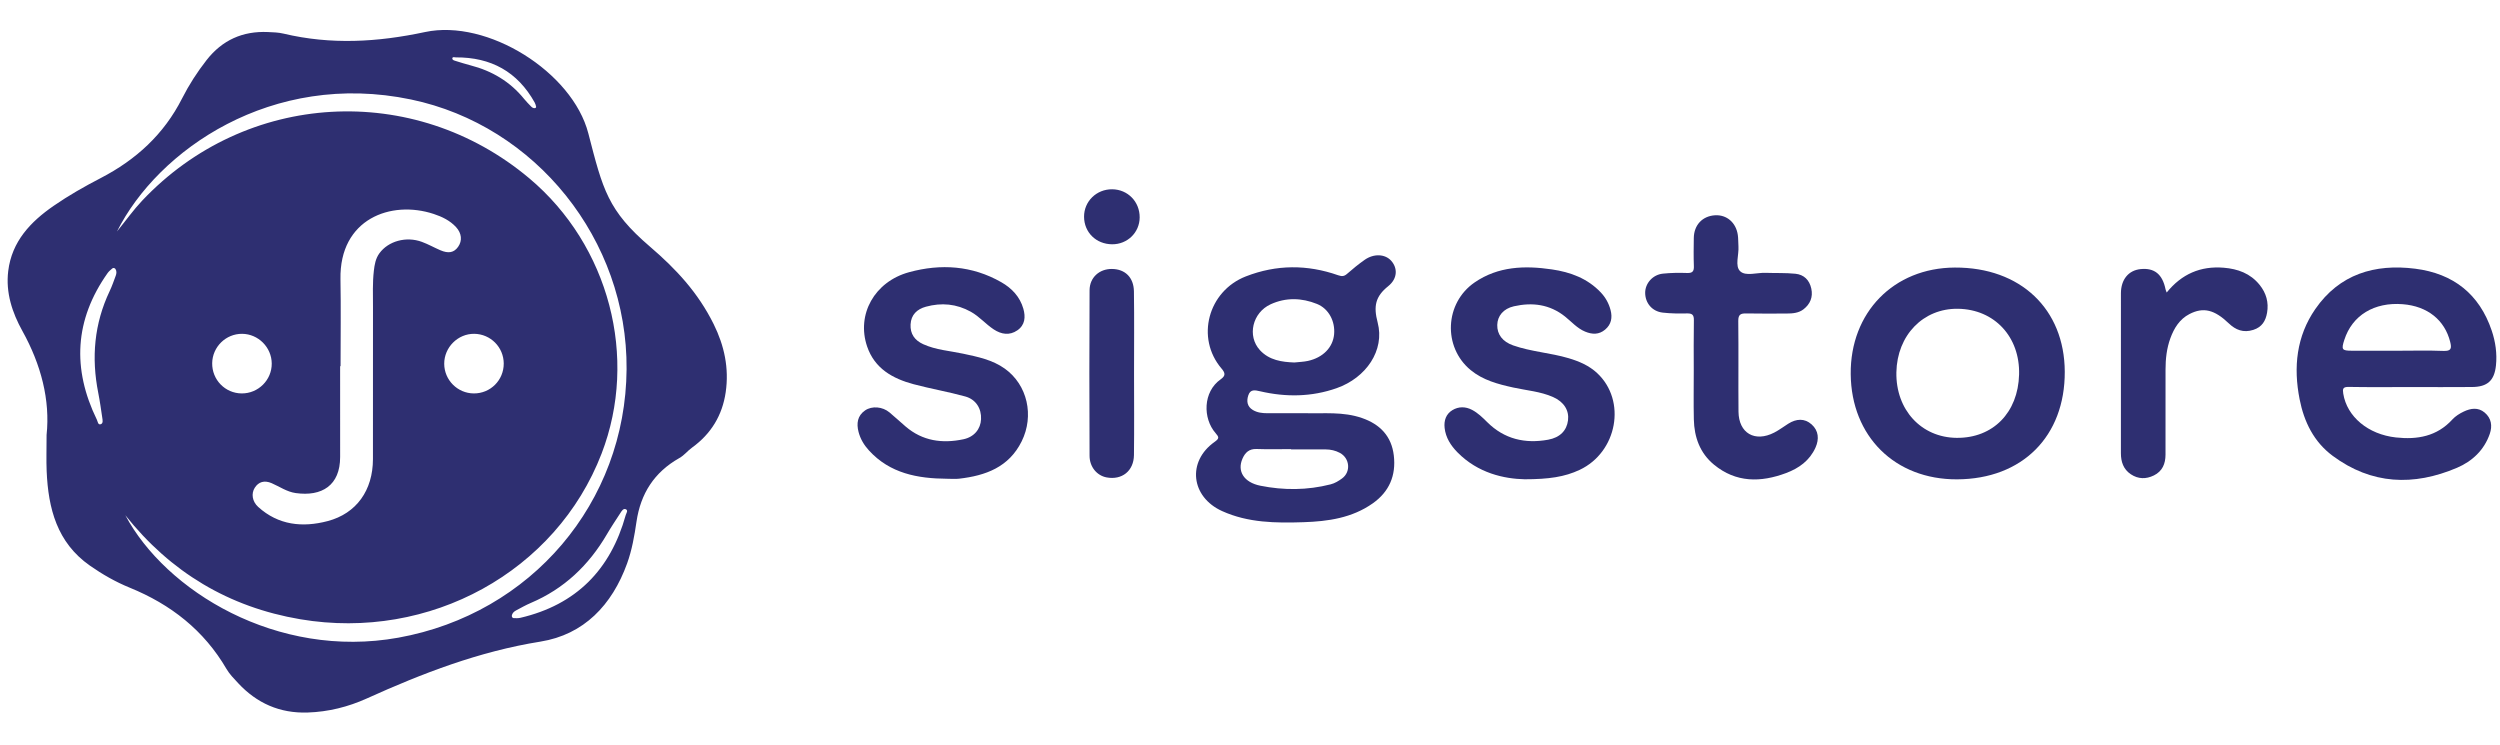
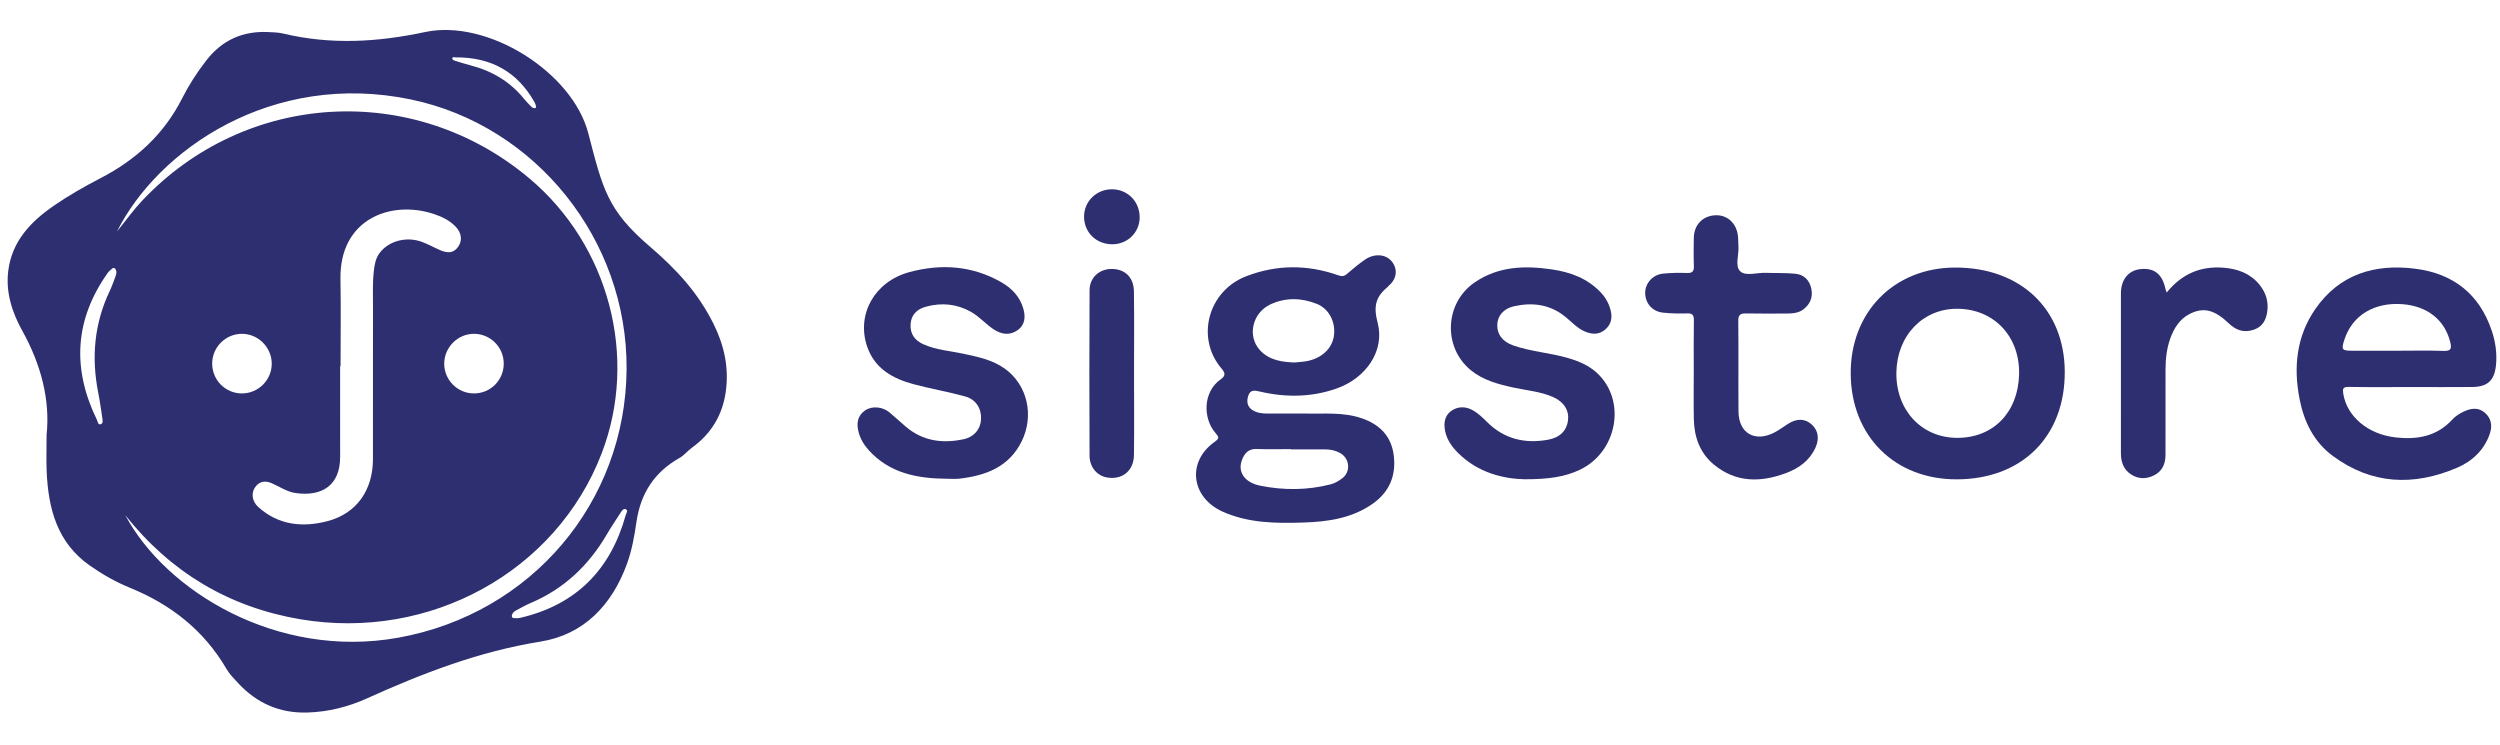
<svg xmlns="http://www.w3.org/2000/svg" id="Layer_1" data-name="Layer 1" viewBox="0 0 420 125">
  <defs>
    <style>
      .cls-1 {
        fill: #2e2f71;
      }
    </style>
  </defs>
  <path class="cls-1" d="m109.209,41.449c-7.112-6.098-7.919-9.566-10.371-19.045-2.666-10.31-16.956-19.259-27.423-17.023-8.013,1.712-15.836,2.162-23.796.265-.843-.201-1.735-.224-2.607-.263-4.233-.191-7.675,1.349-10.303,4.707-1.58,2.019-2.966,4.172-4.117,6.444-3.053,6.028-7.735,10.306-13.675,13.383-2.714,1.406-5.394,2.928-7.905,4.664-3.867,2.673-7.027,5.971-7.632,10.958-.44,3.633.674,6.987,2.382,10.064,3.14,5.657,4.685,11.604,4.064,17.471,0,2.424-.065,4.251.012,6.071.266,6.269,1.733,12.005,7.261,15.876,2.099,1.471,4.329,2.744,6.686,3.704,6.909,2.814,12.475,7.156,16.27,13.666.507.87,1.247,1.617,1.94,2.363,3.152,3.394,7.017,5.104,11.687,4.95,3.479-.114,6.805-.944,9.94-2.361,9.381-4.242,18.873-7.9,29.17-9.552,7.286-1.169,12.036-6.137,14.56-13.127.825-2.286,1.232-4.655,1.58-7.028.693-4.724,2.99-8.297,7.16-10.661.949-.538,1.32-1.161,2.205-1.803,3.169-2.299,5.054-5.396,5.62-9.275.589-4.036-.229-7.829-2.024-11.449-2.625-5.295-6.304-9.245-10.681-12.998Zm-32.628-31.809c5.892-.036,10.368,2.406,13.257,7.604.109.197.166.427.223.648.029.114-.022.226-.178.274-.257.039-.476-.088-.655-.274-.399-.413-.81-.818-1.17-1.264-2.358-2.92-5.409-4.721-9.015-5.65-.846-.218-1.678-.487-2.513-.744-.236-.073-.579-.153-.538-.44.043-.297.385-.153.59-.154ZM19.445,46.319c-.323.87-.625,1.753-1.022,2.59-2.603,5.48-3.09,11.186-1.917,17.09.275,1.384.466,2.786.676,4.182.059.395.183.95-.265,1.092-.463.146-.493-.454-.638-.751-4.179-8.558-3.755-16.789,1.794-24.639.21-.298.506-.541.788-.778.146-.123.346-.126.524.068.237.348.205.756.06,1.147Zm1.608,40.235c7.596,9.567,17.378,15.445,29.394,17.48,21.781,3.689,42.995-8.013,50.623-27.839,6.209-16.138,1.26-34.974-12.149-46.238-19.428-16.32-47.612-14.708-65.038,3.754-1.474,1.561-2.729,3.329-4.228,5.176,6.849-13.679,26.022-27.049,49.38-22.177,20.972,4.375,36.395,23.577,36.231,45.323-.168,22.378-15.984,41.065-38.345,45.098-20.407,3.681-39.124-7.898-45.868-20.577Zm36.087-25.036h.074c0-4.876.072-9.753-.015-14.627-.181-10.11,8.477-13.321,15.669-10.945,1.404.464,2.721,1.094,3.746,2.205.951,1.031,1.078,2.287.354,3.309-.698.986-1.617,1.175-3.009.572-1.038-.45-2.032-1.012-3.091-1.401-2.638-.969-5.633-.127-7.127,1.92-.644.882-.816,1.912-.935,2.952-.231,2.009-.143,4.028-.144,6.043-.006,8.533.009,17.066-.007,25.599-.009,5.203-2.749,9.121-7.614,10.4-4.198,1.104-8.266.704-11.668-2.384-1.02-.926-1.181-2.254-.582-3.204.645-1.023,1.635-1.311,2.855-.781,1.335.58,2.55,1.451,4.035,1.66,4.391.618,7.472-1.289,7.462-6.065-.01-5.084-.002-10.169-.002-15.253Zm22.535-5.437c2.74.031,4.944,2.252,4.953,4.991.009,2.799-2.237,5.042-5.031,5.024-2.731-.018-4.953-2.243-4.968-4.975-.015-2.764,2.295-5.071,5.046-5.04Zm-39.067,10.015c-2.785-.018-5.006-2.3-4.96-5.097.044-2.727,2.305-4.938,5.028-4.917,2.713.021,4.955,2.267,4.976,4.985.022,2.771-2.261,5.046-5.043,5.028Zm64.512,20.445c-2.549,9.176-8.326,15.055-17.686,17.249-.355.083-.738.069-1.106.059-.191-.005-.342-.135-.347-.398.053-.417.348-.702.716-.898.819-.437,1.631-.898,2.483-1.26,5.583-2.374,9.732-6.322,12.77-11.518.712-1.219,1.499-2.394,2.268-3.578.217-.334.493-.833.922-.641.444.198.068.667-.021.985Z" />
-   <path class="cls-1" d="m233.218,48.077c1.614-1.295,1.586-3.07.493-4.28-1.024-1.134-2.911-1.228-4.452-.141-1.022.721-2.001,1.511-2.938,2.339-.5.442-.875.471-1.517.246-5.177-1.817-10.346-1.809-15.492.19-6.365,2.473-8.472,10.349-4.095,15.484.627.735.728,1.199-.14,1.808-2.996,2.103-3.023,6.563-.863,9.037.581.665.668.892-.161,1.478-4.665,3.298-3.99,9.242,1.256,11.621,4.379,1.986,9.036,2.022,13.689,1.87,4.106-.134,8.15-.709,11.633-3.172,2.764-1.955,3.919-4.666,3.531-8.019-.378-3.272-2.326-5.258-5.332-6.305-3.191-1.112-6.518-.727-9.343-.813-2.501,0-4.545 0-6.589-0-.844-0-1.676-.095-2.414-.538-.962-.579-1.088-1.475-.776-2.447.347-1.082,1.119-.903,2.007-.697,4.32,1.003,8.625.957,12.84-.526,4.959-1.744,8.122-6.358,6.89-11.035-.72-2.734-.386-4.367,1.773-6.099Zm-22.115,27.355c1.93.073,3.864.019,5.797.019 0.0.016 0.0.033 0.0.049,1.932,0,3.864-.002,5.796.001.847.001,1.661.184,2.404.584,1.673.899,1.881,3.192.361,4.298-.576.419-1.193.805-1.925.991-3.915.997-7.863,1.015-11.787.229-2.784-.558-3.934-2.445-3.016-4.542.445-1.018,1.111-1.676,2.371-1.629Zm13.026-19.264c-.204,2.198-1.86,3.907-4.398,4.466-.709.156-1.449.173-2.275.265-2.079-.078-4.213-.364-5.783-2.068-2.192-2.38-1.268-6.318,1.808-7.718,2.558-1.165,5.198-1.085,7.766-.053,1.976.795,3.086,2.913,2.882,5.107Z" />
-   <path class="cls-1" d="m394.583,65.002c3.456.063,6.913.024,10.37.024,3.457-0,6.914.025,10.371-.008,2.561-.025,3.73-1.075,3.997-3.614.21-1.997-.077-3.982-.713-5.865-2.079-6.156-6.476-9.589-12.853-10.396-6.813-.862-12.732.921-16.783,6.776-3.165,4.574-3.703,9.768-2.637,15.159.753,3.81,2.398,7.161,5.557,9.504,6.526,4.842,13.61,5.113,20.891,2.003,2.542-1.086,4.559-2.966,5.5-5.701.455-1.322.279-2.614-.857-3.57-1.099-.925-2.347-.728-3.517-.17-.696.332-1.404.77-1.917,1.333-2.588,2.842-5.891,3.406-9.463,3.017-4.711-.513-8.242-3.517-8.86-7.345-.132-.819-.074-1.164.914-1.146Zm-.736-7.905c1.321-4.115,5.014-6.37,9.81-5.991,4.16.329,7.053,2.657,7.973,6.325.275,1.096.188,1.578-1.15,1.523-2.56-.105-5.127-.031-7.691-.031-2.564,0-5.128.006-7.692-.002-1.659-.005-1.777-.186-1.251-1.825Z" />
+   <path class="cls-1" d="m233.218,48.077c1.614-1.295,1.586-3.07.493-4.28-1.024-1.134-2.911-1.228-4.452-.141-1.022.721-2.001,1.511-2.938,2.339-.5.442-.875.471-1.517.246-5.177-1.817-10.346-1.809-15.492.19-6.365,2.473-8.472,10.349-4.095,15.484.627.735.728,1.199-.14,1.808-2.996,2.103-3.023,6.563-.863,9.037.581.665.668.892-.161,1.478-4.665,3.298-3.99,9.242,1.256,11.677,4.379,1.986,9.036,2.022,13.689,1.87,4.106-.134,8.15-.709,11.633-3.172,2.764-1.955,3.919-4.666,3.531-8.019-.378-3.272-2.326-5.258-5.332-6.305-3.191-1.112-6.518-.727-9.343-.813-2.501,0-4.545 0-6.589-0-.844-0-1.676-.095-2.414-.538-.962-.579-1.088-1.475-.776-2.447.347-1.082,1.119-.903,2.007-.697,4.32,1.003,8.625.957,12.84-.526,4.959-1.744,8.122-6.358,6.89-11.035-.72-2.734-.386-4.367,1.773-6.099Zm-22.115,27.355c1.93.073,3.864.019,5.797.019 0.0.016 0.0.033 0.0.049,1.932,0,3.864-.002,5.796.001.847.001,1.661.184,2.404.584,1.673.899,1.881,3.192.361,4.298-.576.419-1.193.805-1.925.991-3.915.997-7.863,1.015-11.787.229-2.784-.558-3.934-2.445-3.016-4.542.445-1.018,1.111-1.676,2.371-1.629Zm13.026-19.264c-.204,2.198-1.86,3.907-4.398,4.466-.709.156-1.449.173-2.275.265-2.079-.078-4.213-.364-5.783-2.068-2.192-2.38-1.268-6.318,1.808-7.718,2.558-1.165,5.198-1.085,7.766-.053,1.976.795,3.086,2.913,2.882,5.107Z" />
+   <path class="cls-1" d="m394.583,65.002c3.456.063,6.913.024,10.37.024,3.457-0,6.914.025,10.371-.008,2.561-.025,3.73-1.075,3.997-3.614.21-1.997-.077-3.982-.713-5.865-2.079-6.156-6.476-9.589-12.853-10.396-6.813-.862-12.732.921-16.783,6.776-3.165,4.574-3.703,9.768-2.637,15.159.753,3.81,2.398,7.161,5.557,9.504,6.526,4.842,13.61,5.113,20.891,2.003,2.542-1.086,4.559-2.966,5.5-5.701.455-1.322.279-2.614-.857-3.57-1.099-.925-2.347-.728-3.517-.17-.696.339-1.404.77-1.917,1.333-2.588,2.842-5.891,3.406-9.463,3.017-4.711-.513-8.242-3.517-8.86-7.345-.132-.819-.074-1.164.914-1.146Zm-.736-7.905c1.321-4.115,5.014-6.37,9.81-5.991,4.16.329,7.053,2.657,7.973,6.325.275,1.096.188,1.578-1.15,1.523-2.56-.105-5.127-.031-7.691-.031-2.564,0-5.128.006-7.692-.002-1.659-.005-1.777-.186-1.251-1.825Z" />
  <path class="cls-1" d="m328.409,44.949c-10.268.049-17.587,7.541-17.489,17.902.099,10.469,7.432,17.722,17.873,17.679,10.948-.046,18.129-7.226,18.087-18.083-.042-10.535-7.447-17.55-18.471-17.498Zm.307,28.611c-5.953-.057-10.242-4.725-10.124-11.016.117-6.226,4.506-10.752,10.345-10.67,6.129.087,10.433,4.712,10.27,11.039-.165,6.416-4.392,10.705-10.492,10.647Z" />
  <path class="cls-1" d="m268.327,62.685c-1.361-1.268-3.033-1.985-4.807-2.51-3.064-.908-6.295-1.087-9.319-2.15-1.77-.622-2.699-1.848-2.662-3.436.035-1.482,1.002-2.731,2.811-3.137,3.078-.691,5.997-.332,8.577,1.727,1.097.875,2.031,1.976,3.374,2.532,1.185.49,2.313.541,3.36-.337,1.054-.884,1.238-2.032.918-3.271-.29-1.123-.844-2.128-1.656-2.984-2.236-2.356-5.104-3.405-8.209-3.86-4.541-.666-9.002-.533-12.965,2.181-5.037,3.448-5.376,10.847-.691,14.722,2.069,1.711,4.599,2.376,7.168,2.942,2.239.493,4.563.659,6.688,1.597,1.832.809,2.723,2.257,2.514,3.914-.217,1.715-1.339,2.89-3.336,3.255-3.884.709-7.372-.095-10.241-2.951-.782-.778-1.567-1.549-2.552-2.064-1.094-.572-2.251-.58-3.289.045-1.086.653-1.451,1.756-1.314,2.992.181,1.633,1.036,2.957,2.144,4.088,3.462,3.531,7.889,4.465,11.308,4.537,4.044-.002,6.711-.395,9.223-1.575,6.339-2.979,7.923-11.626,2.955-16.256Z" />
-   <path class="cls-1" d="m168.814,61.937c-2.082-1.493-4.567-1.996-7.025-2.521-2.24-.479-4.557-.621-6.686-1.589-1.447-.658-2.205-1.74-2.127-3.323.081-1.632,1.094-2.572,2.577-2.977,2.615-.714,5.132-.496,7.55.851,1.44.802,2.49,2.072,3.844,2.96,1.279.839,2.642,1.063,3.958.165,1.31-.893,1.413-2.261,1.016-3.642-.577-2.007-1.928-3.438-3.711-4.454-4.91-2.8-10.151-3.132-15.477-1.68-5.829,1.589-8.884,7.117-7.055,12.488,1.26,3.698,4.285,5.391,7.797,6.33,2.877.769,5.826,1.27,8.695,2.064,1.806.5,2.729,2.048,2.647,3.813-.076,1.653-1.143,2.988-2.966,3.375-3.535.75-6.853.301-9.704-2.14-.913-.782-1.795-1.602-2.717-2.374-1.159-.97-2.934-1.132-4.095-.333-1.3.895-1.464,2.207-1.099,3.615.305,1.179.917,2.198,1.746,3.107,3.539,3.878,8.193,4.721,13.112,4.759.68,0,1.368.066,2.039-.011,4.441-.512,8.357-1.924,10.509-6.278,2.129-4.308.974-9.478-2.829-12.206Z" />
-   <path class="cls-1" d="m300.449,71.17c-.792.497-1.542,1.072-2.37,1.5-3.258,1.683-5.978.108-6.011-3.515-.046-5.079.022-10.159-.038-15.237-.013-1.119.438-1.281,1.381-1.26,2.251.05,4.504.018,6.756.015,1.007-.001,2.025-.084,2.837-.723,1.106-.87,1.604-2.03,1.295-3.463-.313-1.45-1.241-2.352-2.666-2.497-1.661-.169-3.345-.093-5.018-.153-1.455-.053-3.325.606-4.251-.255-.946-.878-.198-2.771-.305-4.215-.046-.625-.017-1.26-.104-1.878-.295-2.099-1.872-3.444-3.842-3.321-2.109.132-3.523,1.632-3.555,3.811-.023,1.571-.048,3.143.012,4.712.034.872-.211,1.205-1.133,1.172-1.356-.048-2.726-.032-4.075.109-1.715.179-2.985,1.643-2.973,3.234.013,1.721,1.176,3.112,2.95,3.314,1.346.153,2.716.167,4.072.134.882-.021,1.177.244,1.16,1.148-.052,2.827-.019,5.655-.019,8.483 0,2.723-.045,5.447.013,8.169.063,2.992,1.027,5.67,3.385,7.61,3.7,3.043,7.839,3.008,12.112,1.41,2.171-.812,3.966-2.105,4.944-4.285.634-1.414.529-2.833-.654-3.889-1.19-1.062-2.575-.96-3.904-.127Z" />
-   <path class="cls-1" d="m373.574,44.976c-3.873-.313-7.05,1.045-9.569,4.168-.105-.287-.167-.407-.193-.535-.518-2.543-1.87-3.638-4.202-3.399-2.01.206-3.291,1.739-3.295,4.067-.016,8.957-.01,17.914-.003,26.871.001,1.426.413,2.69,1.667,3.527,1.243.829,2.559.839,3.869.199,1.434-.702,1.955-1.97,1.958-3.484.01-4.767.004-9.533.004-14.3 0-1.789.19-3.553.806-5.245.622-1.71,1.548-3.225,3.215-4.085,2.341-1.208,4.207-.727,6.594,1.556,1.169,1.118,2.461,1.635,4.129,1.103,1.469-.468,2.076-1.519,2.313-2.872.303-1.737-.139-3.309-1.252-4.689-1.555-1.929-3.661-2.689-6.042-2.882Z" />
+   <path class="cls-1" d="m168.814,61.937c-2.082-1.493-4.567-1.996-7.025-2.521-2.24-.479-4.557-.621-6.686-1.589-1.447-.658-2.205-1.74-2.127-3.323.081-1.632,1.094-2.578,2.577-2.977,2.615-.714,5.132-.496,7.55.851,1.44.802,2.49,2.072,3.844,2.96,1.279.839,2.642,1.063,3.958.165,1.31-.893,1.413-2.261,1.016-3.642-.577-2.007-1.928-3.438-3.711-4.454-4.91-2.8-10.151-3.132-15.477-1.68-5.829,1.589-8.884,7.117-7.055,12.488,1.26,3.698,4.285,5.391,7.797,6.33,2.877.769,5.826,1.27,8.695,2.064,1.806.5,2.729,2.048,2.647,3.813-.076,1.653-1.143,2.988-2.966,3.375-3.535.75-6.853.301-9.704-2.14-.913-.782-1.795-1.602-2.717-2.374-1.159-.97-2.934-1.132-4.095-.333-1.3.895-1.464,2.207-1.099,3.615.305,1.179.917,2.198,1.746,3.107,3.539,3.878,8.193,4.721,13.112,4.759.68,0,1.368.066,2.039-.011,4.441-.512,8.357-1.924,10.509-6.278,2.129-4.308.974-9.478-2.829-12.206Z" />
+   <path class="cls-1" d="m300.449,71.17c-.792.497-1.542,1.072-2.37,1.5-3.258,1.683-5.978.108-6.011-3.515-.046-5.079.022-10.159-.038-15.237-.013-1.119.438-1.281,1.381-1.26,2.251.05,4.504.018,6.756.015,1.007-.001,2.025-.084,2.837-.723,1.106-.87,1.604-2.03,1.295-3.463-.313-1.45-1.241-2.352-2.666-2.497-1.661-.169-3.345-.093-5.018-.153-1.455-.053-3.325.606-4.251-.255-.946-.878-.198-2.771-.305-4.215-.046-.625-.017-1.26-.104-1.878-.295-2.099-1.872-3.444-3.842-3.321-2.109.132-3.523,1.632-3.555,3.811-.023,1.571-.048,3.143.012,4.712.034.872-.244,1.205-1.133,1.172-1.356-.048-2.726-.032-4.075.109-1.715.179-2.985,1.643-2.973,3.234.013,1.721,1.176,3.112,2.95,3.314,1.346.153,2.716.167,4.072.134.882-.046,1.177.244,1.16,1.148-.052,2.827-.019,5.655-.019,8.483 0,2.723-.045,5.447.013,8.169.063,2.992,1.027,5.67,3.385,7.61,3.7,3.043,7.839,3.008,12.112,1.41,2.171-.812,3.966-2.105,4.944-4.285.634-1.414.529-2.833-.654-3.889-1.19-1.062-2.575-.96-3.904-.127Z" />
+   <path class="cls-1" d="m373.574,44.976c-3.873-.314-7.05,1.045-9.569,4.168-.105-.287-.167-.407-.193-.535-.518-2.543-1.87-3.638-4.202-3.399-2.01.206-3.291,1.739-3.295,4.067-.016,8.957-.01,17.914-.003,26.871.001,1.426.413,2.69,1.667,3.527,1.243.829,2.559.839,3.869.199,1.434-.702,1.955-1.97,1.958-3.484.01-4.767.004-9.533.004-14.3 0-1.789.19-3.553.806-5.245.622-1.71,1.548-3.225,3.215-4.085,2.341-1.208,4.207-.727,6.594,1.556,1.169,1.118,2.461,1.635,4.129,1.103,1.469-.468,2.076-1.519,2.313-2.872.303-1.737-.139-3.309-1.252-4.689-1.555-1.929-3.661-2.689-6.042-2.882Z" />
  <path class="cls-1" d="m190.5,48.96c-.034-2.364-1.496-3.756-3.699-3.776-2.095-.019-3.742,1.424-3.754,3.58-.05,9.27-.041,18.54-.002,27.811.008,1.887,1.254,3.328,2.861,3.629,2.575.483,4.564-1.073,4.599-3.748.058-4.556.016-9.113.015-13.669-.001-4.609.046-9.218-.02-13.827Z" />
  <path class="cls-1" d="m186.847,31.799c-2.637-.025-4.743,2.036-4.725,4.625.018,2.626,2.029,4.595,4.716,4.615,2.564.019,4.611-1.975,4.627-4.508.017-2.644-1.997-4.707-4.618-4.732Z" />
</svg>
